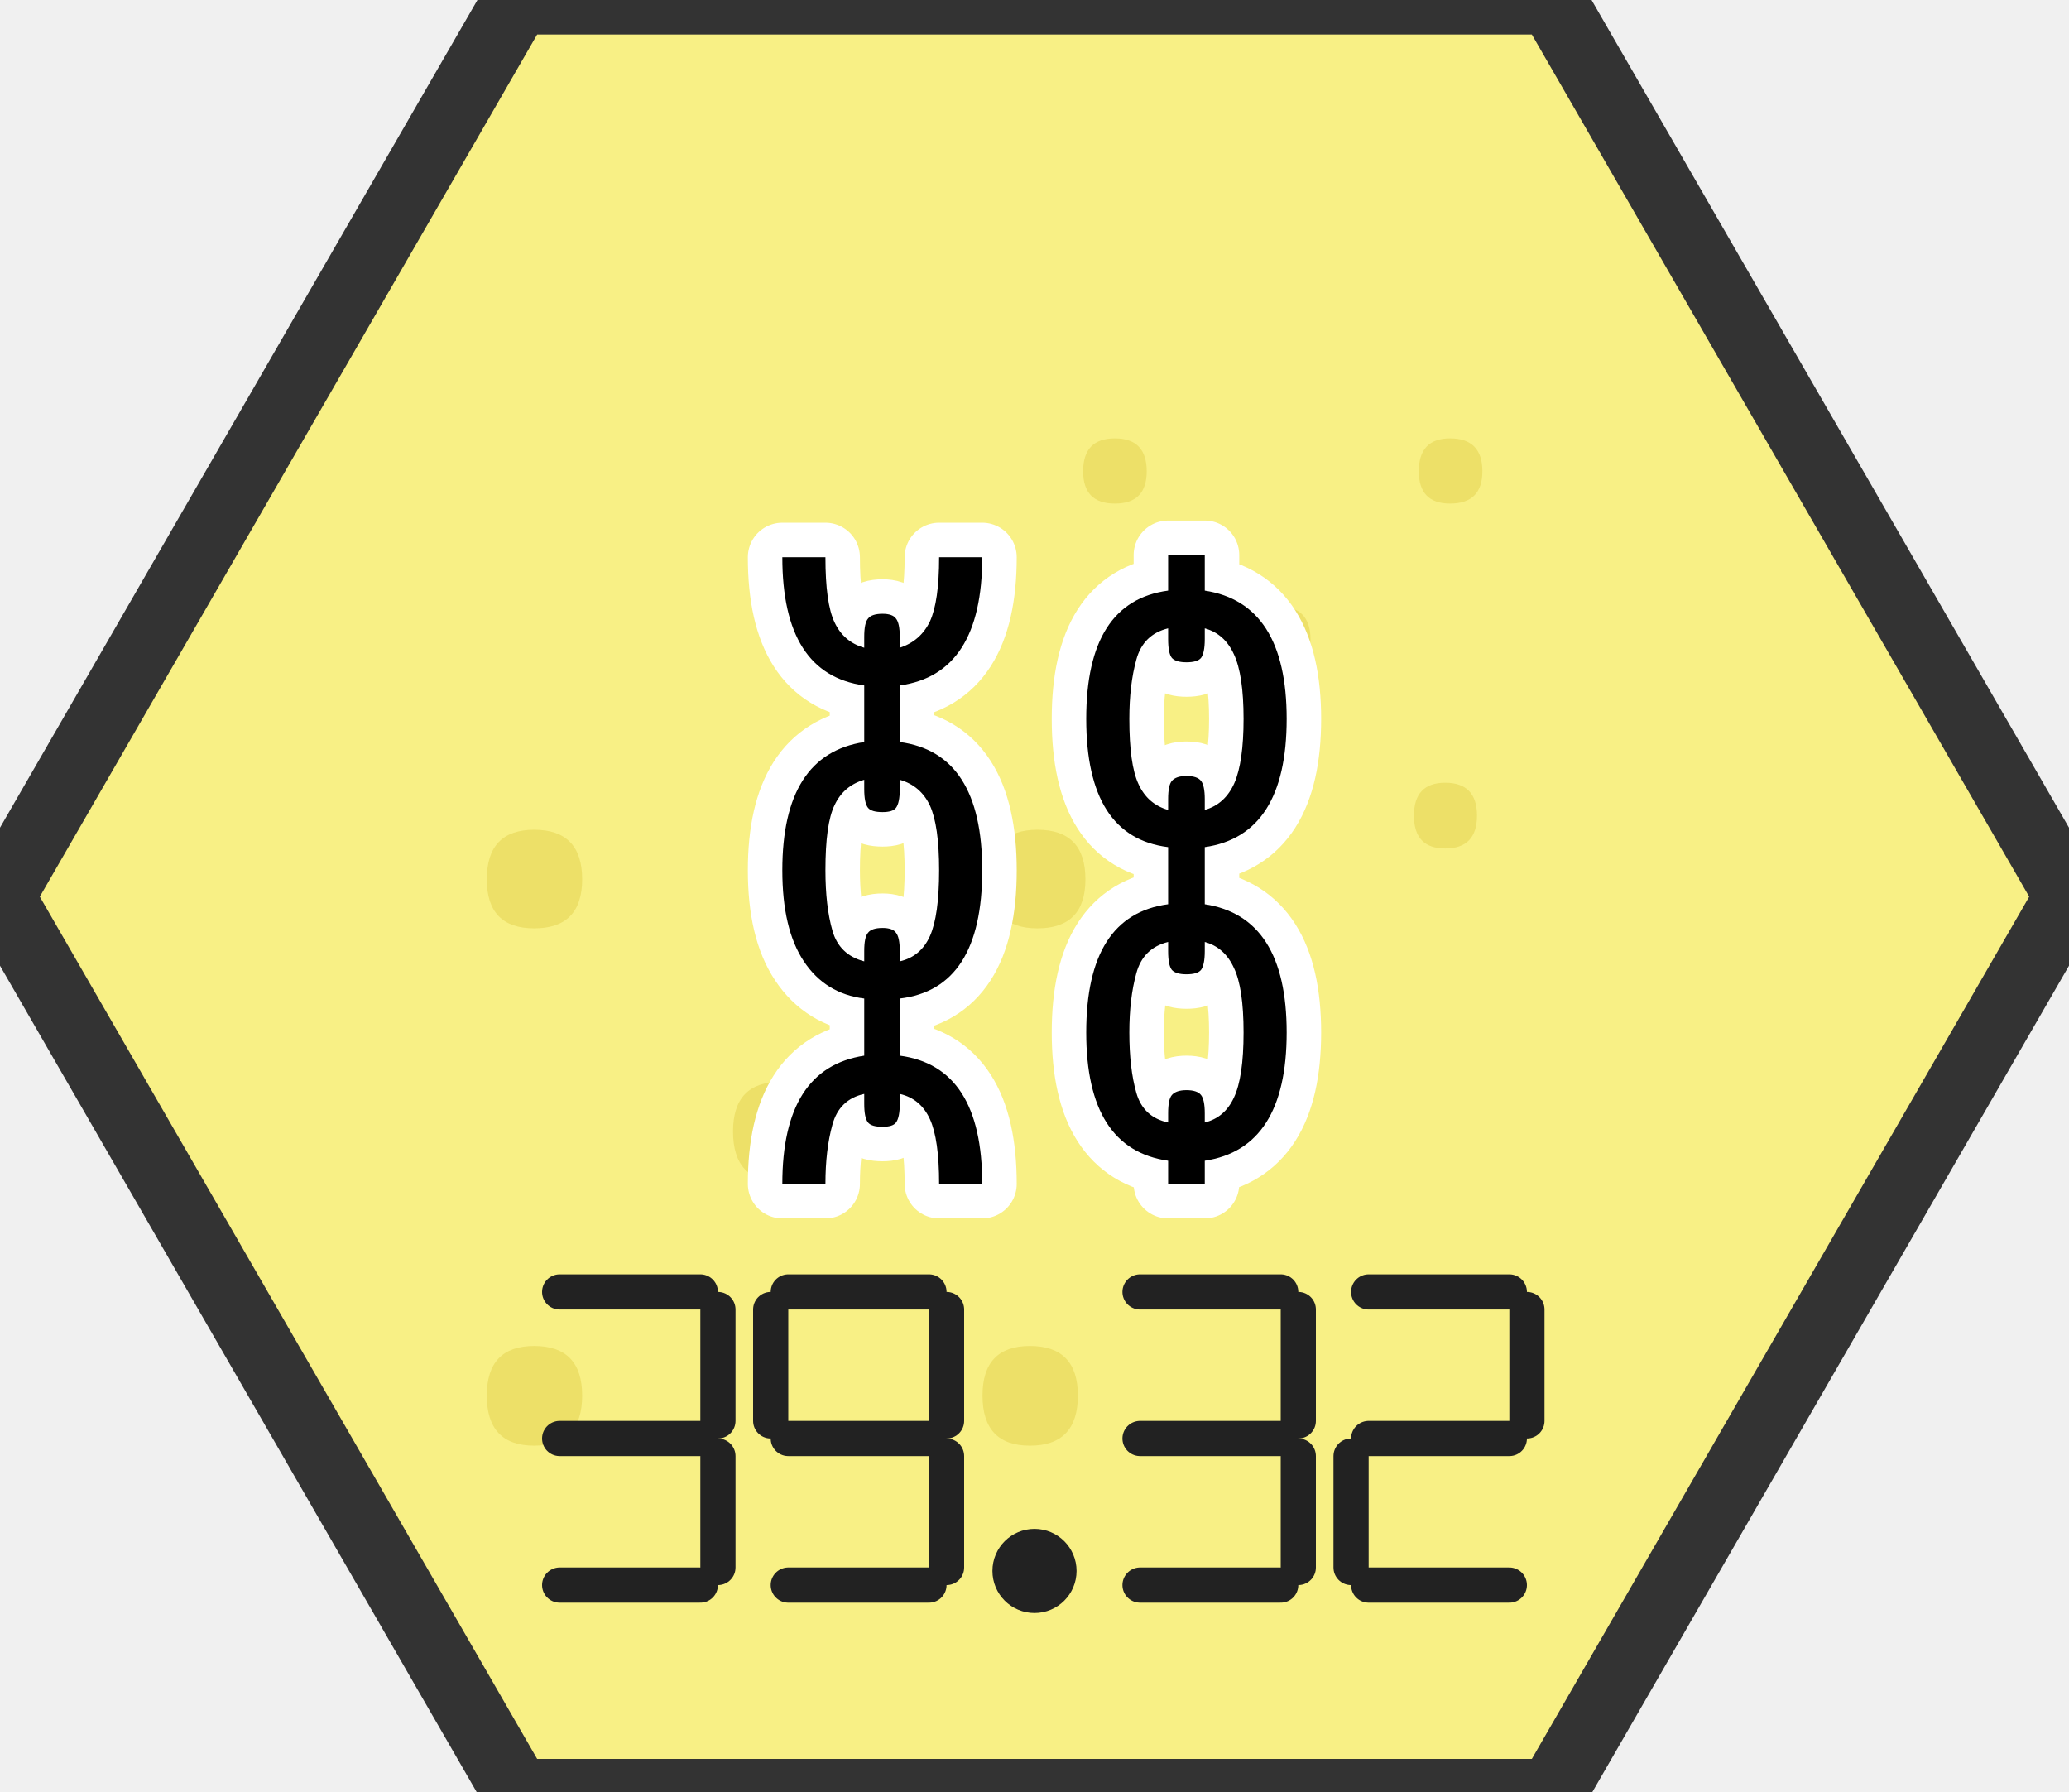
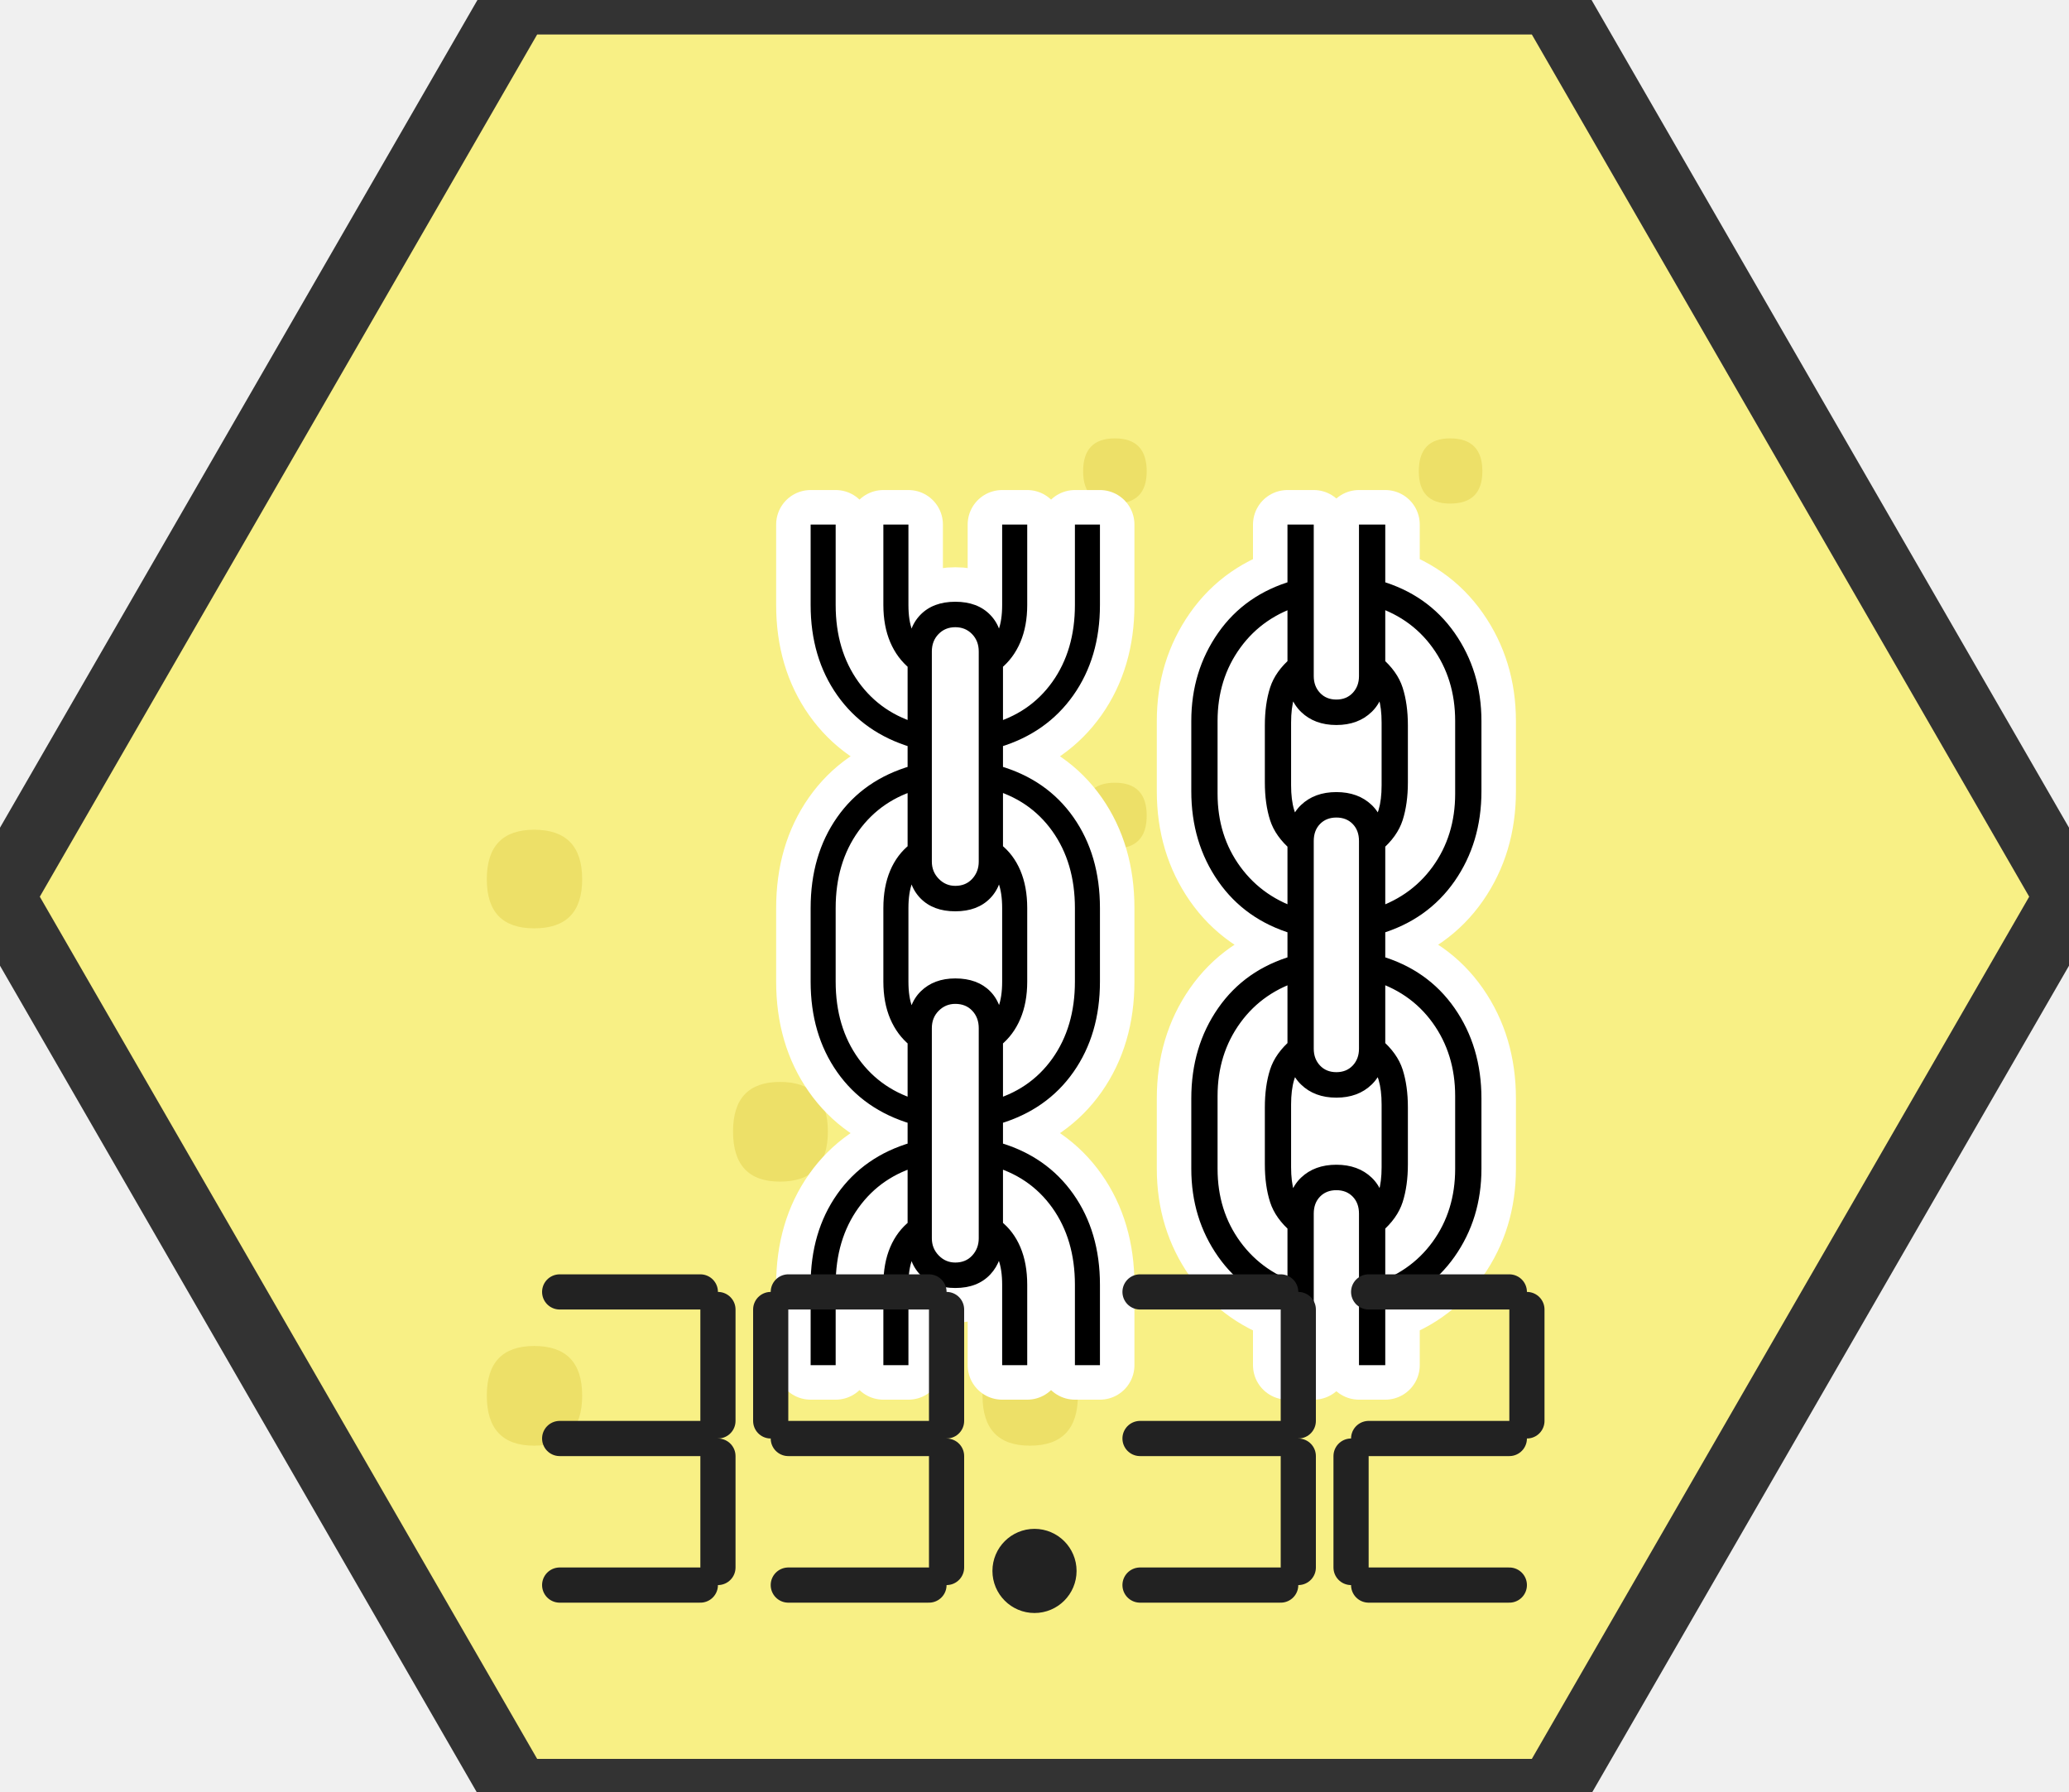
<svg xmlns="http://www.w3.org/2000/svg" xmlns:xlink="http://www.w3.org/1999/xlink" width="60.00" height="51.96" viewBox="0 0 60.00 51.96">
  <a xlink:href="/wiki/39-32/">
    <polygon points="15.0,0.0 45.0,0.0 60.0,26.0 45.0,52.0 15.0,52.0 0.0,26.0" fill="#f8f085" stroke="#333333" stroke-width="2" />
    <text x="22.8" y="33.2" text-anchor="middle" dominant-baseline="middle" font-size="24" font-family="system-ui, sans-serif" fill="#ede068">⁙︎</text>
    <text x="37.2" y="18.8" text-anchor="middle" dominant-baseline="middle" font-size="16.0" font-family="system-ui, sans-serif" fill="#ede068">⁙︎</text>
-     <text x="30.0" y="26.0" text-anchor="middle" dominant-baseline="middle" font-size="24" font-family="system-ui, sans-serif" fill="#000000" stroke="#ffffff" stroke-width="2" paint-order="stroke fill" stroke-linejoin="round">⛓︎</text>
+     <g transform="translate(18.0,35.6)">
+       <path d="M10.98 -3.012 10.711 -3.68Q11.859 -3.984 12.516 -4.904Q13.172 -5.824 13.172 -7.137V-9.27Q13.172 -10.582 12.516 -11.502Q11.859 -12.422 10.711 -12.727L10.98 -13.395Q12.363 -12.996 13.131 -11.9Q13.898 -10.805 13.898 -9.27V-7.137Q13.898 -5.613 13.131 -4.518Q12.363 -3.422 10.98 -3.012ZM7.617 3.984V1.652Q7.617 1.031 7.816 0.562Q8.016 0.094 8.391 -0.199L8.801 0.445Q8.566 0.621 8.455 0.914Q8.344 1.207 8.344 1.652V3.984ZM5.508 3.984V1.652Q5.508 0.117 6.281 -0.979Q7.055 -2.074 8.426 -2.473L8.695 -1.805Q7.559 -1.5 6.896 -0.58Q6.234 0.34 6.234 1.652V3.984ZM11.062 3.984V1.652Q11.062 1.207 10.951 0.914Q10.84 0.621 10.605 0.445L11.016 -0.199Q11.391 0.094 11.59 0.562Q11.789 1.031 11.789 1.652V3.984ZM13.172 3.984V1.652Q13.172 0.34 12.516 -0.58Q11.859 -1.5 10.711 -1.805L10.98 -2.473Q12.352 -2.074 13.125 -0.979Q13.898 0.117 13.898 1.652V3.984ZM9.703 1.746Q9.059 1.746 8.689 1.365Q8.32 0.984 8.32 0.305V-5.789Q8.32 -6.48 8.701 -6.855Q9.082 -7.23 9.703 -7.23Q10.348 -7.23 10.717 -6.855Q11.086 -6.48 11.086 -5.789V0.305Q11.086 0.961 10.717 1.354Q10.348 1.746 9.703 1.746ZM9.703 1.008Q10.008 1.008 10.195 0.803Q10.383 0.598 10.383 0.305V-5.789Q10.383 -6.094 10.195 -6.293Q10.008 -6.492 9.703 -6.492Q9.422 -6.492 9.223 -6.293Q9.023 -6.094 9.023 -5.789V0.305Q9.023 0.598 9.223 0.803Q9.422 1.008 9.703 1.008ZM8.426 -3.012Q7.043 -3.422 6.275 -4.518Q5.508 -5.613 5.508 -7.137V-9.27Q5.508 -10.805 6.275 -11.9Q7.043 -12.996 8.426 -13.395L8.695 -12.727Q7.559 -12.422 6.896 -11.502Q6.234 -10.582 6.234 -9.27V-7.137Q6.234 -5.824 6.896 -4.904Q7.559 -3.984 8.695 -3.68ZM8.391 -5.285Q8.016 -5.59 7.816 -6.059Q7.617 -6.527 7.617 -7.137V-9.27Q7.617 -9.891 7.816 -10.359Q8.016 -10.828 8.391 -11.121L8.801 -10.477Q8.566 -10.301 8.455 -10.008Q8.344 -9.715 8.344 -9.27V-7.137Q8.344 -6.691 8.455 -6.398Q8.566 -6.105 8.801 -5.93ZM11.016 -5.285 10.605 -5.93Q10.84 -6.105 10.951 -6.398Q11.062 -6.691 11.062 -7.137V-9.27Q11.062 -9.715 10.951 -10.008Q10.84 -10.301 10.605 -10.477L11.016 -11.121Q11.391 -10.828 11.59 -10.359Q11.789 -9.891 11.789 -9.27V-7.137Q11.789 -6.527 11.59 -6.059Q11.391 -5.59 11.016 -5.285ZM19.336 3.984V-0.387Q19.336 -1.078 19.729 -1.453Q20.121 -1.828 20.754 -1.828Q21.387 -1.828 21.779 -1.453Q22.172 -1.078 22.172 -0.387V3.984H21.41V-0.41Q21.41 -0.715 21.229 -0.902Q21.047 -1.09 20.754 -1.09Q20.461 -1.09 20.279 -0.902Q20.098 -0.715 20.098 -0.41V3.984ZM19.488 2.355Q18.105 1.945 17.326 0.838Q16.547 -0.27 16.547 -1.711V-3.75Q16.547 -5.25 17.326 -6.369Q18.105 -7.488 19.488 -7.887L19.77 -7.184Q18.633 -6.855 17.971 -5.947Q17.309 -5.039 17.309 -3.82V-1.711Q17.309 -0.492 17.971 0.41Q18.633 1.312 19.77 1.652ZM19.453 0.129Q18.984 -0.27 18.832 -0.744Q18.68 -1.219 18.68 -1.84V-3.492Q18.68 -4.113 18.832 -4.588Q18.984 -5.062 19.453 -5.461L19.863 -4.816Q19.617 -4.582 19.529 -4.289Q19.441 -3.996 19.441 -3.574V-1.758Q19.441 -1.336 19.529 -1.043Q19.617 -0.75 19.863 -0.516ZM9.703 -9.176Q9.059 -9.176 8.689 -9.557Q8.32 -9.938 8.32 -10.617V-16.711Q8.32 -17.391 8.689 -17.771Q9.059 -18.152 9.703 -18.152Q10.348 -18.152 10.717 -17.771Q11.086 -17.391 11.086 -16.711V-10.617Q11.086 -9.938 10.717 -9.557Q10.348 -9.176 9.703 -9.176ZM9.703 -9.914Q10.008 -9.914 10.195 -10.119Q10.383 -10.324 10.383 -10.617V-16.711Q10.383 -17.016 10.189 -17.215Q9.996 -17.414 9.703 -17.414Q9.41 -17.414 9.217 -17.215Q9.023 -17.016 9.023 -16.711V-10.617Q9.023 -10.324 9.223 -10.119Q9.422 -9.914 9.703 -9.914ZM8.426 -13.934Q7.055 -14.344 6.281 -15.439Q5.508 -16.535 5.508 -18.059V-20.391H6.234V-18.059Q6.234 -16.746 6.896 -15.826Q7.559 -14.906 8.695 -14.602ZM22.055 0.129 21.645 -0.516Q21.891 -0.75 21.979 -1.043Q22.066 -1.336 22.066 -1.758V-3.574Q22.066 -3.996 21.979 -4.289Q21.891 -4.582 21.645 -4.816L22.055 -5.461Q22.523 -5.062 22.676 -4.588Q22.828 -4.113 22.828 -3.492V-1.84Q22.828 -1.219 22.676 -0.744Q22.523 -0.27 22.055 0.129ZM22.02 2.355 21.738 1.652Q22.887 1.312 23.543 0.41Q24.199 -0.492 24.199 -1.711V-3.82Q24.199 -5.039 23.543 -5.947Q22.887 -6.855 21.738 -7.184L22.02 -7.887Q23.402 -7.488 24.182 -6.369Q24.961 -5.25 24.961 -3.75V-1.711Q24.961 -0.27 24.182 0.838Q23.402 1.945 22.02 2.355ZM8.391 -16.207Q8.016 -16.512 7.816 -16.98Q7.617 -17.449 7.617 -18.059V-20.391H8.344V-18.059Q8.344 -17.613 8.455 -17.32Q8.566 -17.027 8.801 -16.852ZM20.754 -3.773Q20.121 -3.773 19.729 -4.154Q19.336 -4.535 19.336 -5.215V-11.191Q19.336 -11.883 19.729 -12.258Q20.121 -12.633 20.754 -12.633Q21.387 -12.633 21.779 -12.258Q22.172 -11.883 22.172 -11.191V-5.215Q22.172 -4.535 21.779 -4.154Q21.387 -3.773 20.754 -3.773ZM20.754 -4.512Q21.047 -4.512 21.229 -4.705Q21.41 -4.898 21.41 -5.191V-11.215Q21.41 -11.52 21.229 -11.707Q21.047 -11.895 20.754 -11.895Q20.461 -11.895 20.279 -11.707Q20.098 -11.52 20.098 -11.215V-5.191Q20.098 -4.898 20.279 -4.705Q20.461 -4.512 20.754 -4.512ZM10.98 -13.934 10.711 -14.602Q11.859 -14.906 12.516 -15.826Q13.172 -16.746 13.172 -18.059V-20.391H13.898V-18.059Q13.898 -16.535 13.125 -15.439Q12.352 -14.344 10.98 -13.934ZM11.016 -16.207 10.605 -16.852Q10.84 -17.027 10.951 -17.32Q11.062 -17.613 11.062 -18.059V-20.391H11.789V-18.059Q11.789 -17.449 11.59 -16.98Q11.391 -16.512 11.016 -16.207ZM19.488 -8.52Q18.105 -8.93 17.326 -10.049Q16.547 -11.168 16.547 -12.656V-14.695Q16.547 -16.137 17.326 -17.25Q18.105 -18.363 19.488 -18.762L19.77 -18.059Q18.633 -17.73 17.971 -16.822Q17.309 -15.914 17.309 -14.695V-12.586Q17.309 -11.367 17.971 -10.465Q18.633 -9.562 19.77 -9.223ZM19.453 -10.945Q18.984 -11.344 18.832 -11.818Q18.68 -12.293 18.68 -12.914V-14.566Q18.68 -15.188 18.832 -15.662Q18.984 -16.137 19.453 -16.535L19.863 -15.891Q19.617 -15.656 19.529 -15.363Q19.441 -15.07 19.441 -14.648V-12.832Q19.441 -12.41 19.529 -12.117Q19.617 -11.824 19.863 -11.59ZM22.055 -10.945 21.645 -11.59Q21.891 -11.824 21.979 -12.117Q22.066 -12.41 22.066 -12.832V-14.648Q22.066 -15.07 21.979 -15.363Q21.891 -15.656 21.645 -15.891L22.055 -16.535Q22.523 -16.137 22.676 -15.662Q22.828 -15.188 22.828 -14.566V-12.914Q22.828 -12.293 22.676 -11.818Q22.523 -11.344 22.055 -10.945ZM22.02 -8.52 21.738 -9.223Q22.887 -9.562 23.543 -10.465Q24.199 -11.367 24.199 -12.586V-14.695Q24.199 -15.914 23.543 -16.822Q22.887 -17.73 21.738 -18.059L22.02 -18.762Q23.402 -18.363 24.182 -17.25Q24.961 -16.137 24.961 -14.695V-12.656Q24.961 -11.168 24.182 -10.049Q23.402 -8.93 22.02 -8.52ZM20.754 -14.578Q20.121 -14.578 19.729 -14.959Q19.336 -15.34 19.336 -16.02V-20.391H20.098V-15.996Q20.098 -15.703 20.279 -15.51Q20.461 -15.316 20.754 -15.316Q21.047 -15.316 21.229 -15.51Q21.41 -15.703 21.41 -15.996V-20.391H22.172V-16.02Q22.172 -15.34 21.779 -14.959Q21.387 -14.578 20.754 -14.578Z" fill="#000000" stroke="#ffffff" stroke-width="2" paint-order="stroke fill" stroke-linejoin="round" stroke-linecap="round" />
+     </g>
    <g fill="none" stroke="#222222" stroke-width="1.02" stroke-linecap="round" stroke-linejoin="round">
      <path d="M 16.23 37.46 L 20.31 37.46" />
      <path d="M 20.82 37.97 L 20.82 41.20" />
      <path d="M 16.23 41.71 L 20.31 41.71" />
      <path d="M 20.82 42.22 L 20.82 45.45" />
      <path d="M 16.23 45.96 L 20.31 45.96" />
      <path d="M 22.86 37.46 L 26.94 37.46" />
      <path d="M 27.45 37.97 L 27.45 41.20" />
      <path d="M 22.35 37.97 L 22.35 41.20" />
      <path d="M 22.86 41.71 L 26.94 41.71" />
      <path d="M 27.45 42.22 L 27.45 45.45" />
      <path d="M 22.86 45.96 L 26.94 45.96" />
      <circle cx="30.00" cy="45.55" r="0.71" fill="#222222" />
      <path d="M 33.06 37.46 L 37.14 37.46" />
      <path d="M 37.65 37.97 L 37.65 41.20" />
      <path d="M 33.06 41.71 L 37.14 41.71" />
      <path d="M 37.65 42.22 L 37.65 45.45" />
      <path d="M 33.06 45.96 L 37.14 45.96" />
      <path d="M 39.69 37.46 L 43.77 37.46" />
      <path d="M 44.28 37.97 L 44.28 41.20" />
      <path d="M 39.69 41.71 L 43.77 41.71" />
      <path d="M 39.18 42.22 L 39.18 45.45" />
      <path d="M 39.69 45.96 L 43.77 45.96" />
    </g>
  </a>
</svg>
